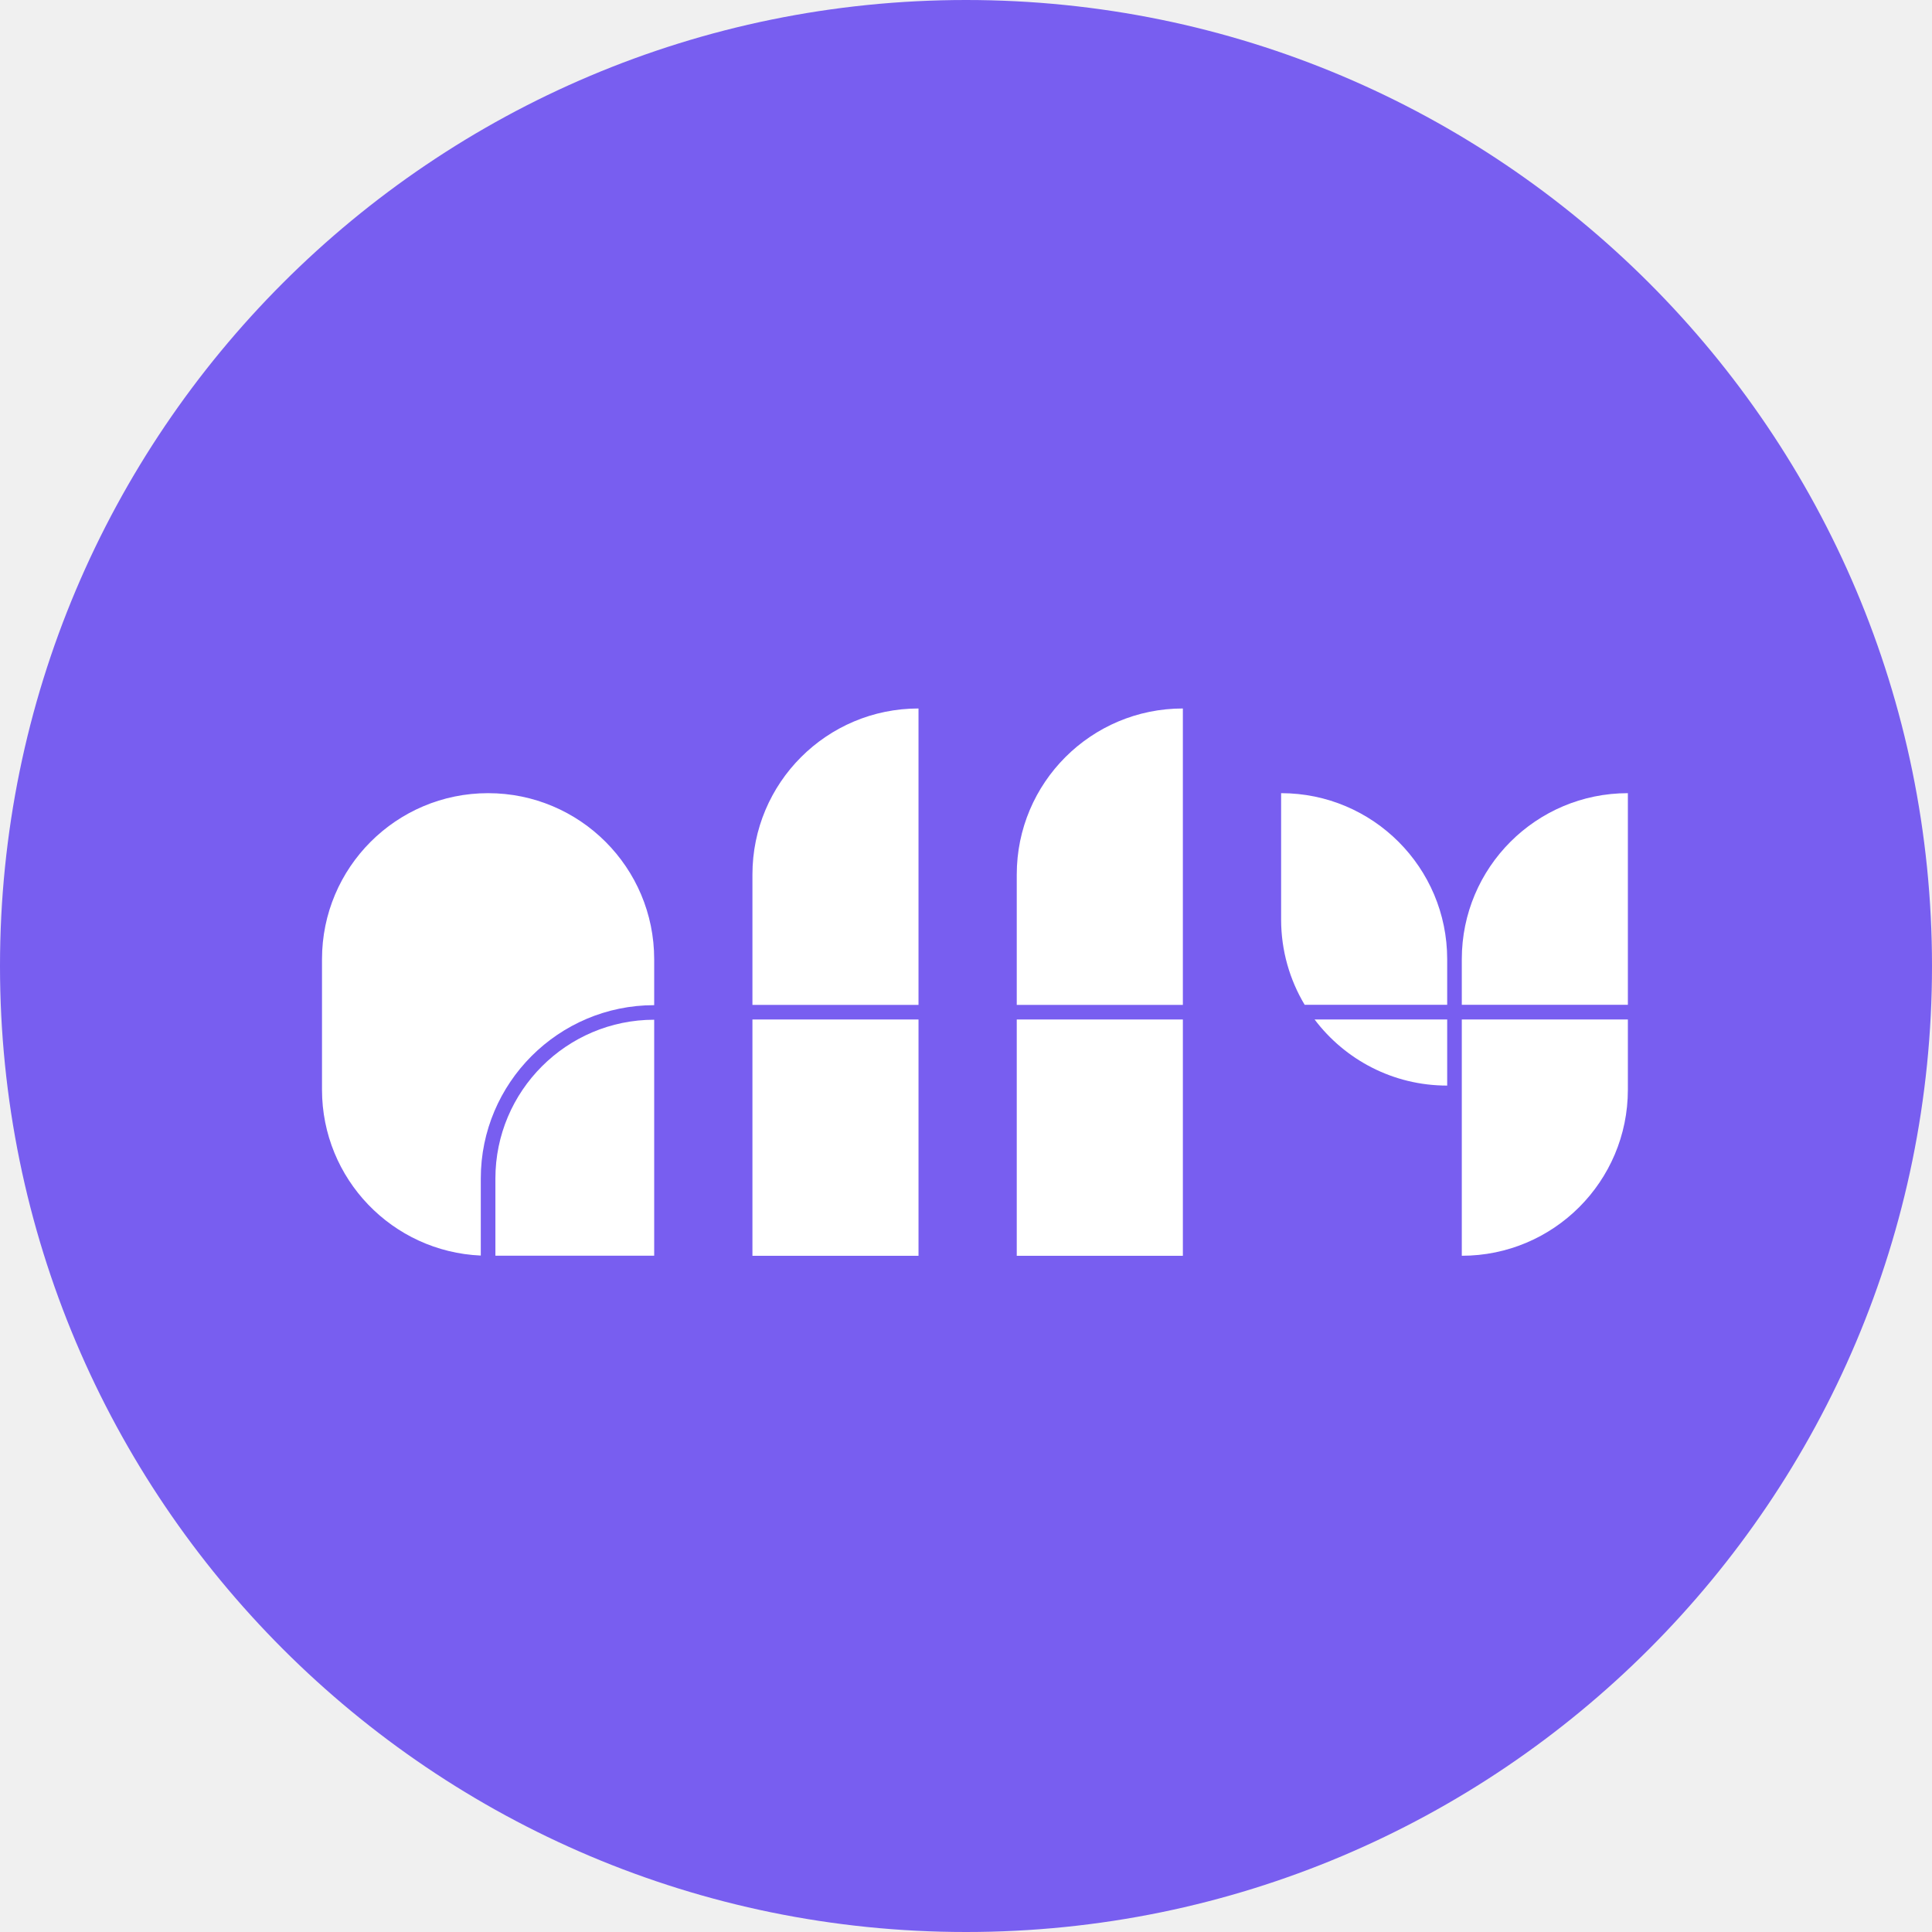
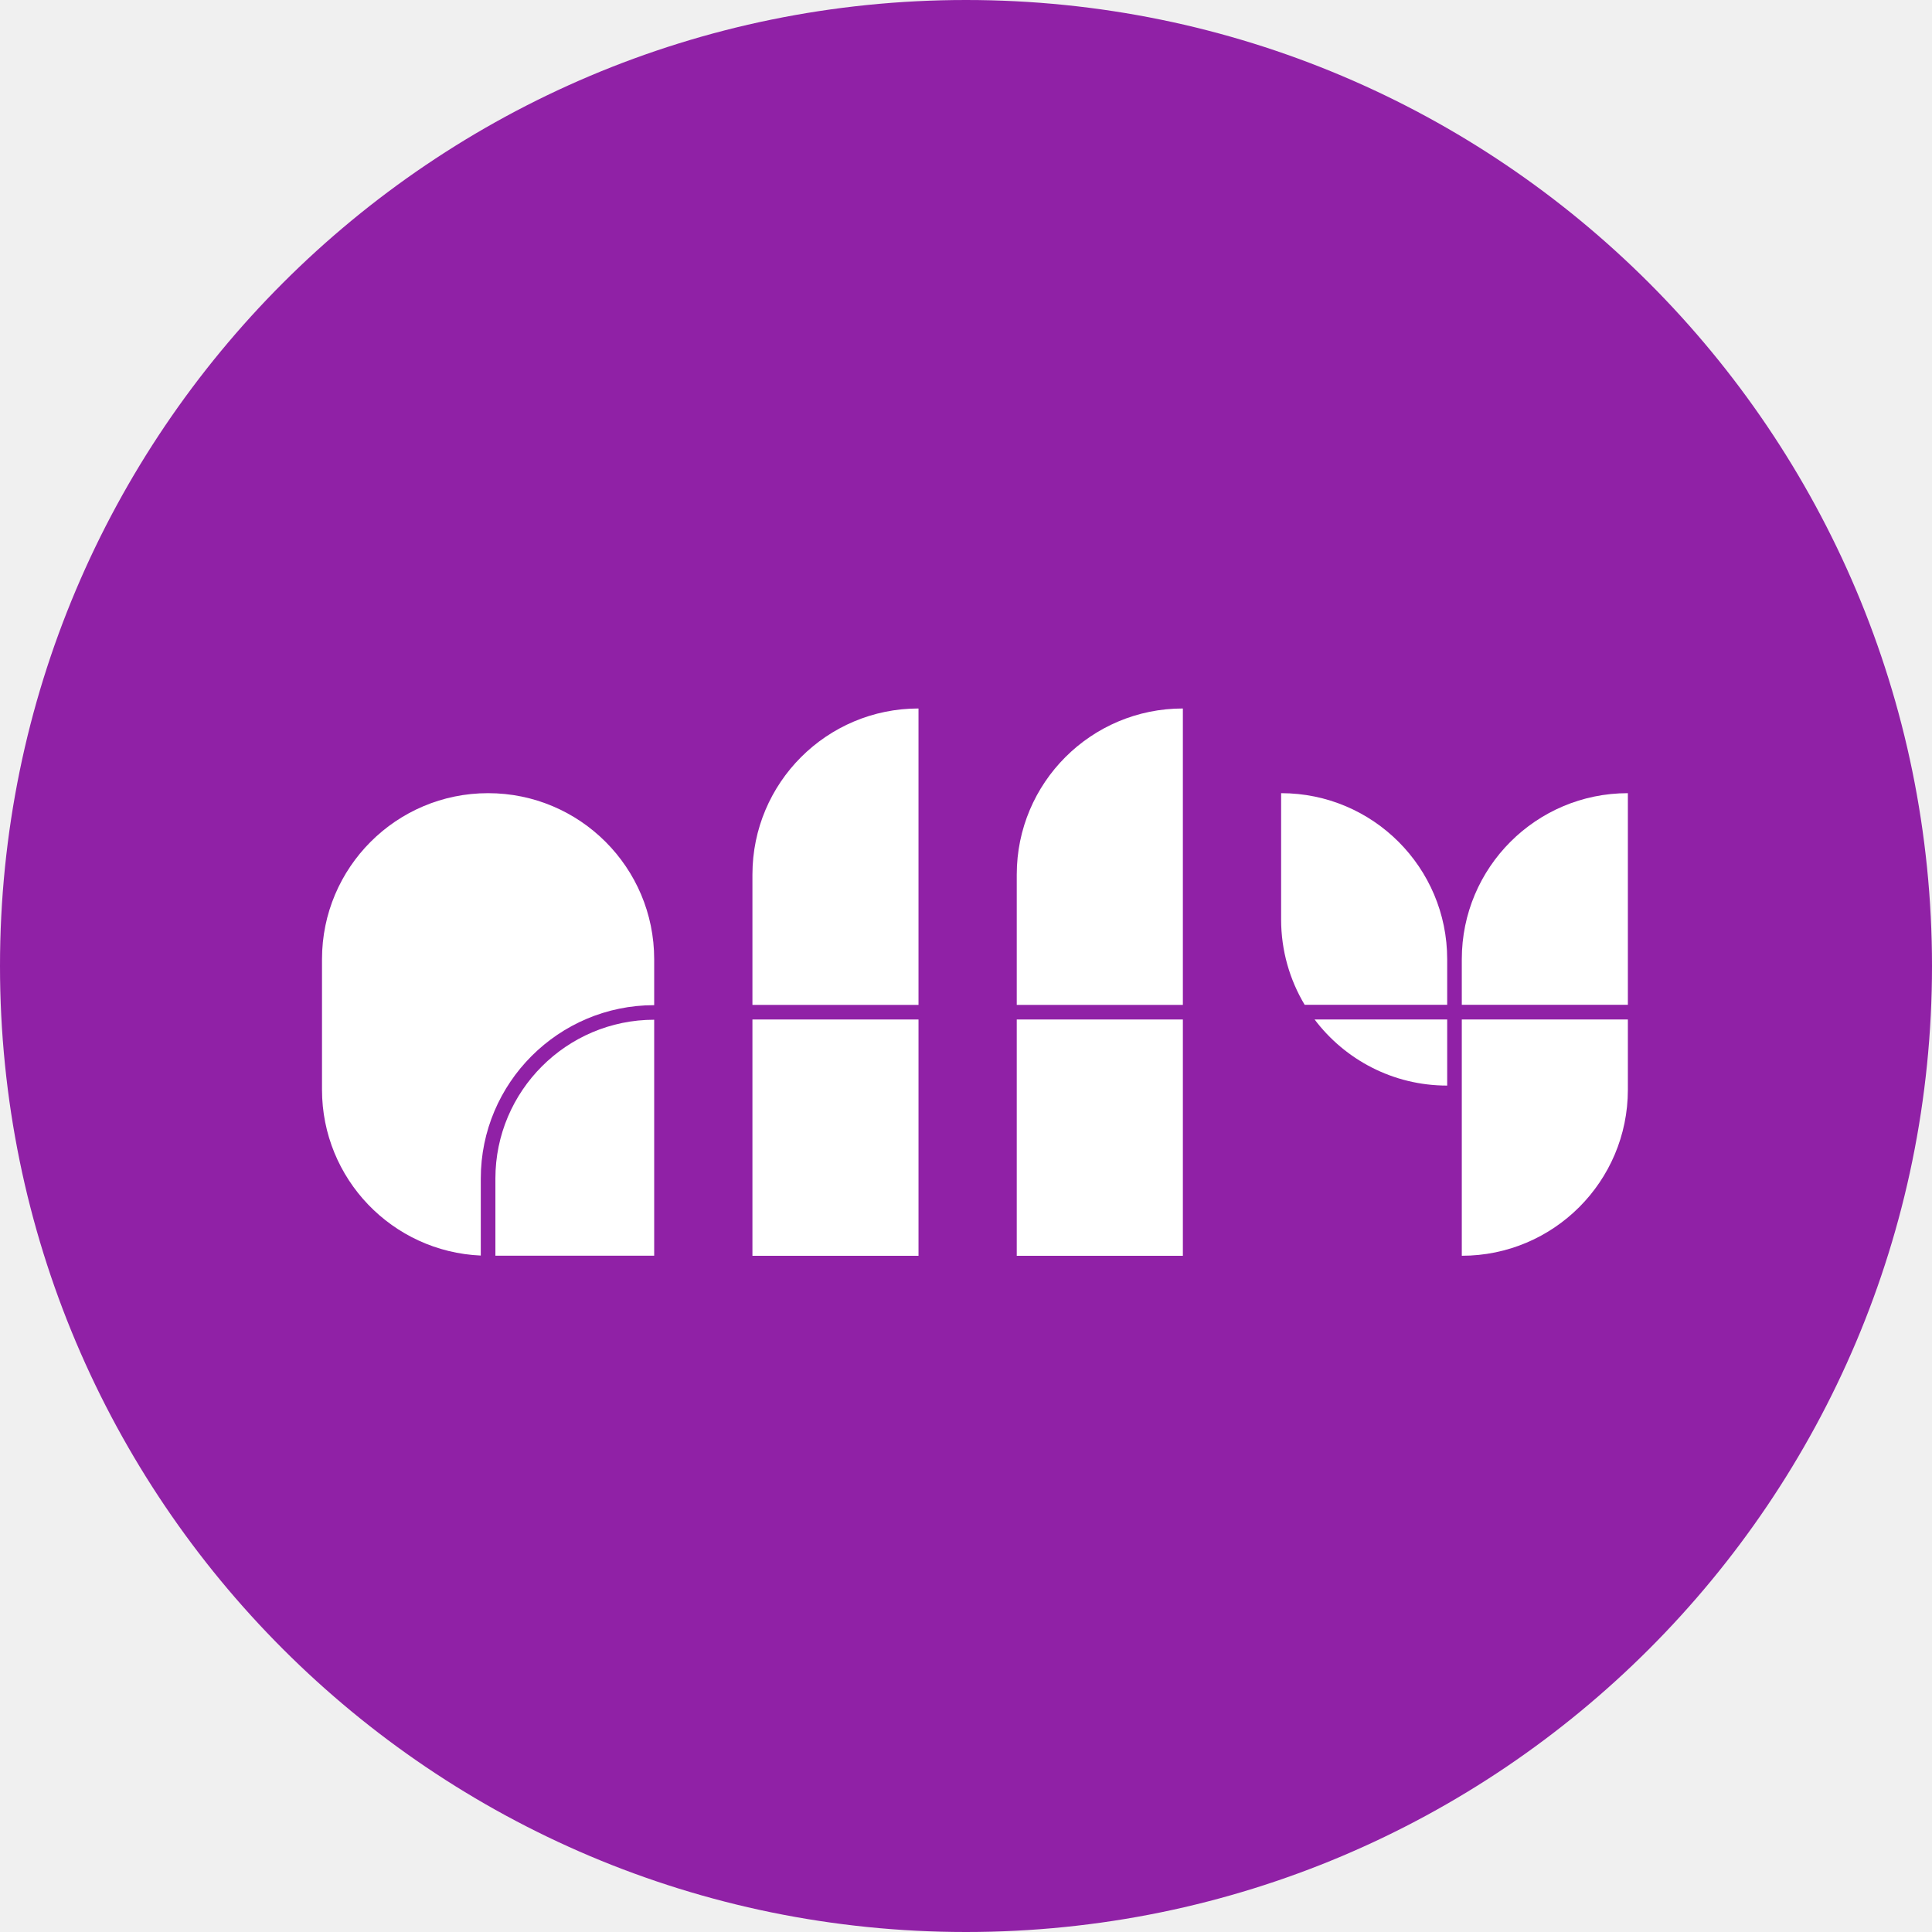
<svg xmlns="http://www.w3.org/2000/svg" width="48" height="48" viewBox="0 0 48 48" fill="none">
-   <circle cx="24" cy="24" r="24" fill="#785EF0" />
+   <circle cx="24" cy="24" r="24" fill="#9021a6" />
  <path d="M16.253 24.973V23.832C16.253 21.553 14.406 19.706 12.126 19.706C9.847 19.706 8 21.553 8 23.832V27.072C8 29.291 9.75 31.099 11.945 31.194V29.28C11.945 26.905 13.877 24.973 16.253 24.973Z" fill="white" />
  <path d="M12.308 29.28V31.198H16.253V25.335C14.078 25.335 12.308 27.105 12.308 29.28Z" fill="white" />
  <path d="M22.82 25.329H18.694V31.2H22.82V25.329Z" fill="white" />
  <path d="M22.82 17.602C20.541 17.602 18.694 19.449 18.694 21.728V24.967H22.82V17.602Z" fill="white" />
  <path d="M29.388 17.602C27.108 17.602 25.261 19.449 25.261 21.728V24.967H29.388V17.602Z" fill="white" />
  <path d="M29.388 25.329H25.261V31.2H29.388V25.329Z" fill="white" />
  <path d="M36.318 31.199C38.597 31.199 40.444 29.352 40.444 27.073V25.328H36.318V31.199Z" fill="white" />
  <path d="M40.444 19.706C38.165 19.706 36.318 21.553 36.318 23.832V24.964H40.444V19.706Z" fill="white" />
  <path d="M35.955 23.832C35.955 21.553 34.108 19.706 31.829 19.706V22.844C31.829 23.619 32.043 24.344 32.414 24.964H35.955V23.832Z" fill="white" />
  <path d="M35.955 26.971V25.328H32.66C33.413 26.326 34.608 26.971 35.955 26.971Z" fill="white" />
</svg>
